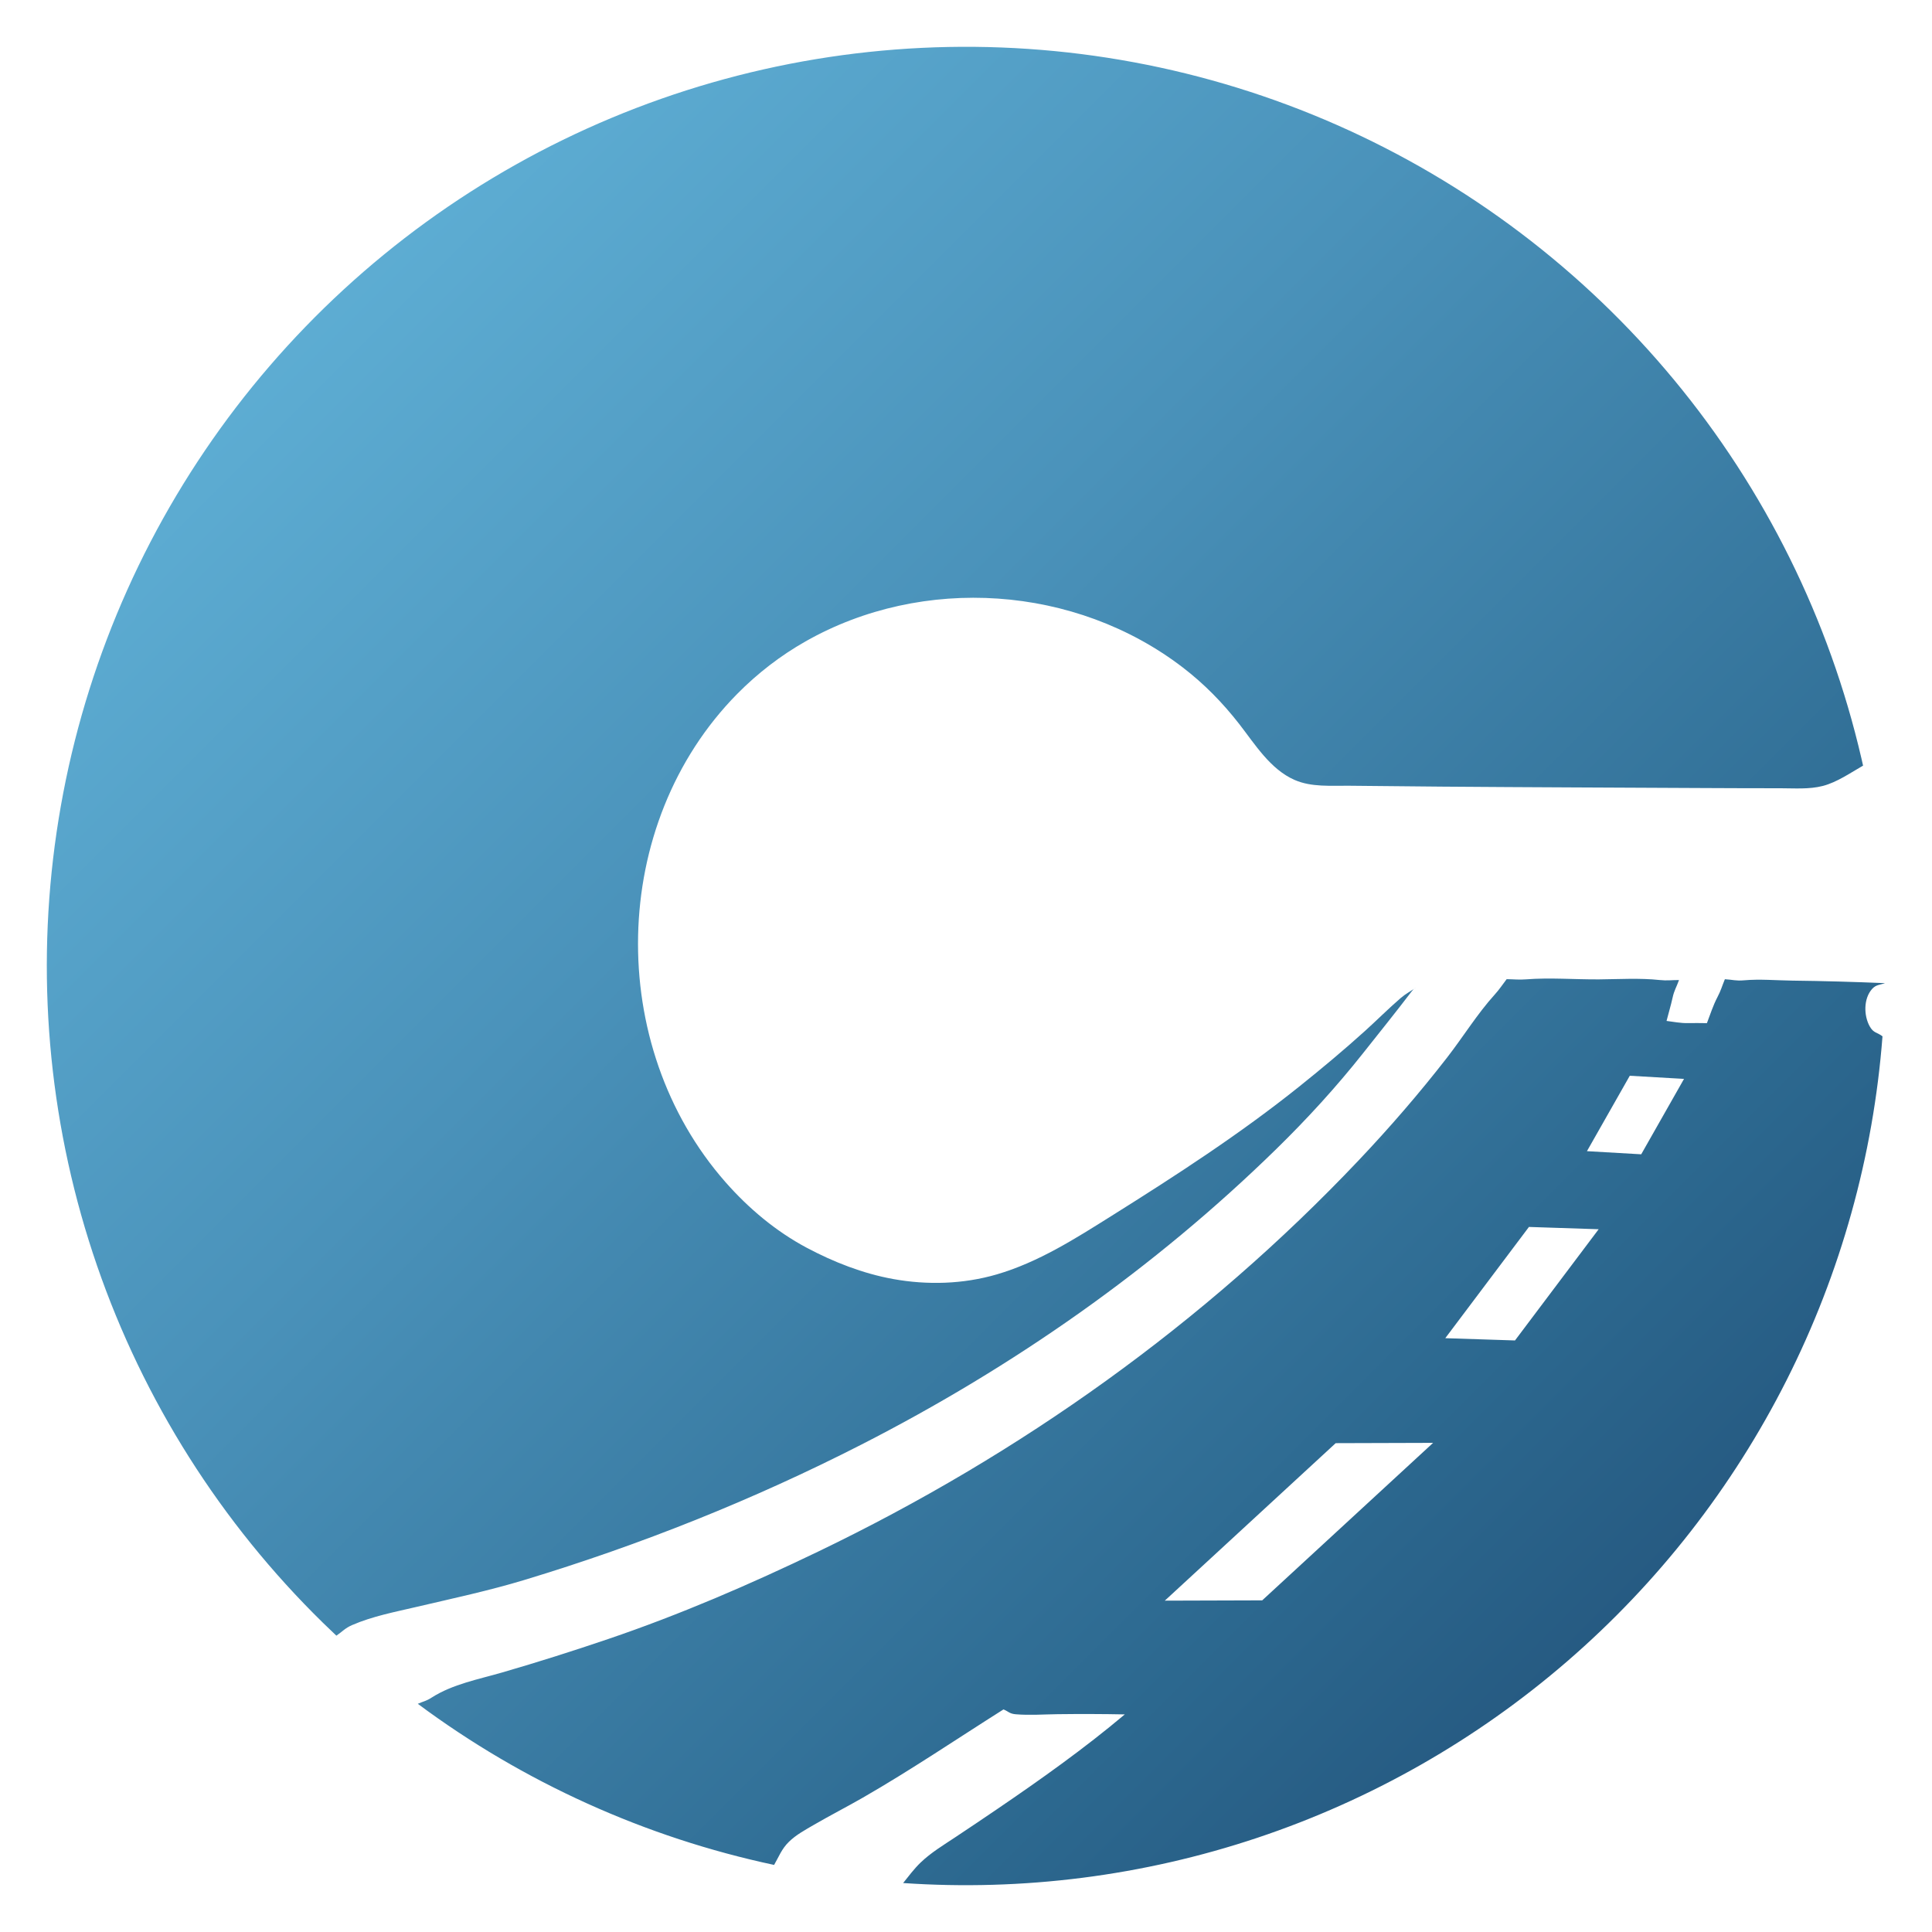
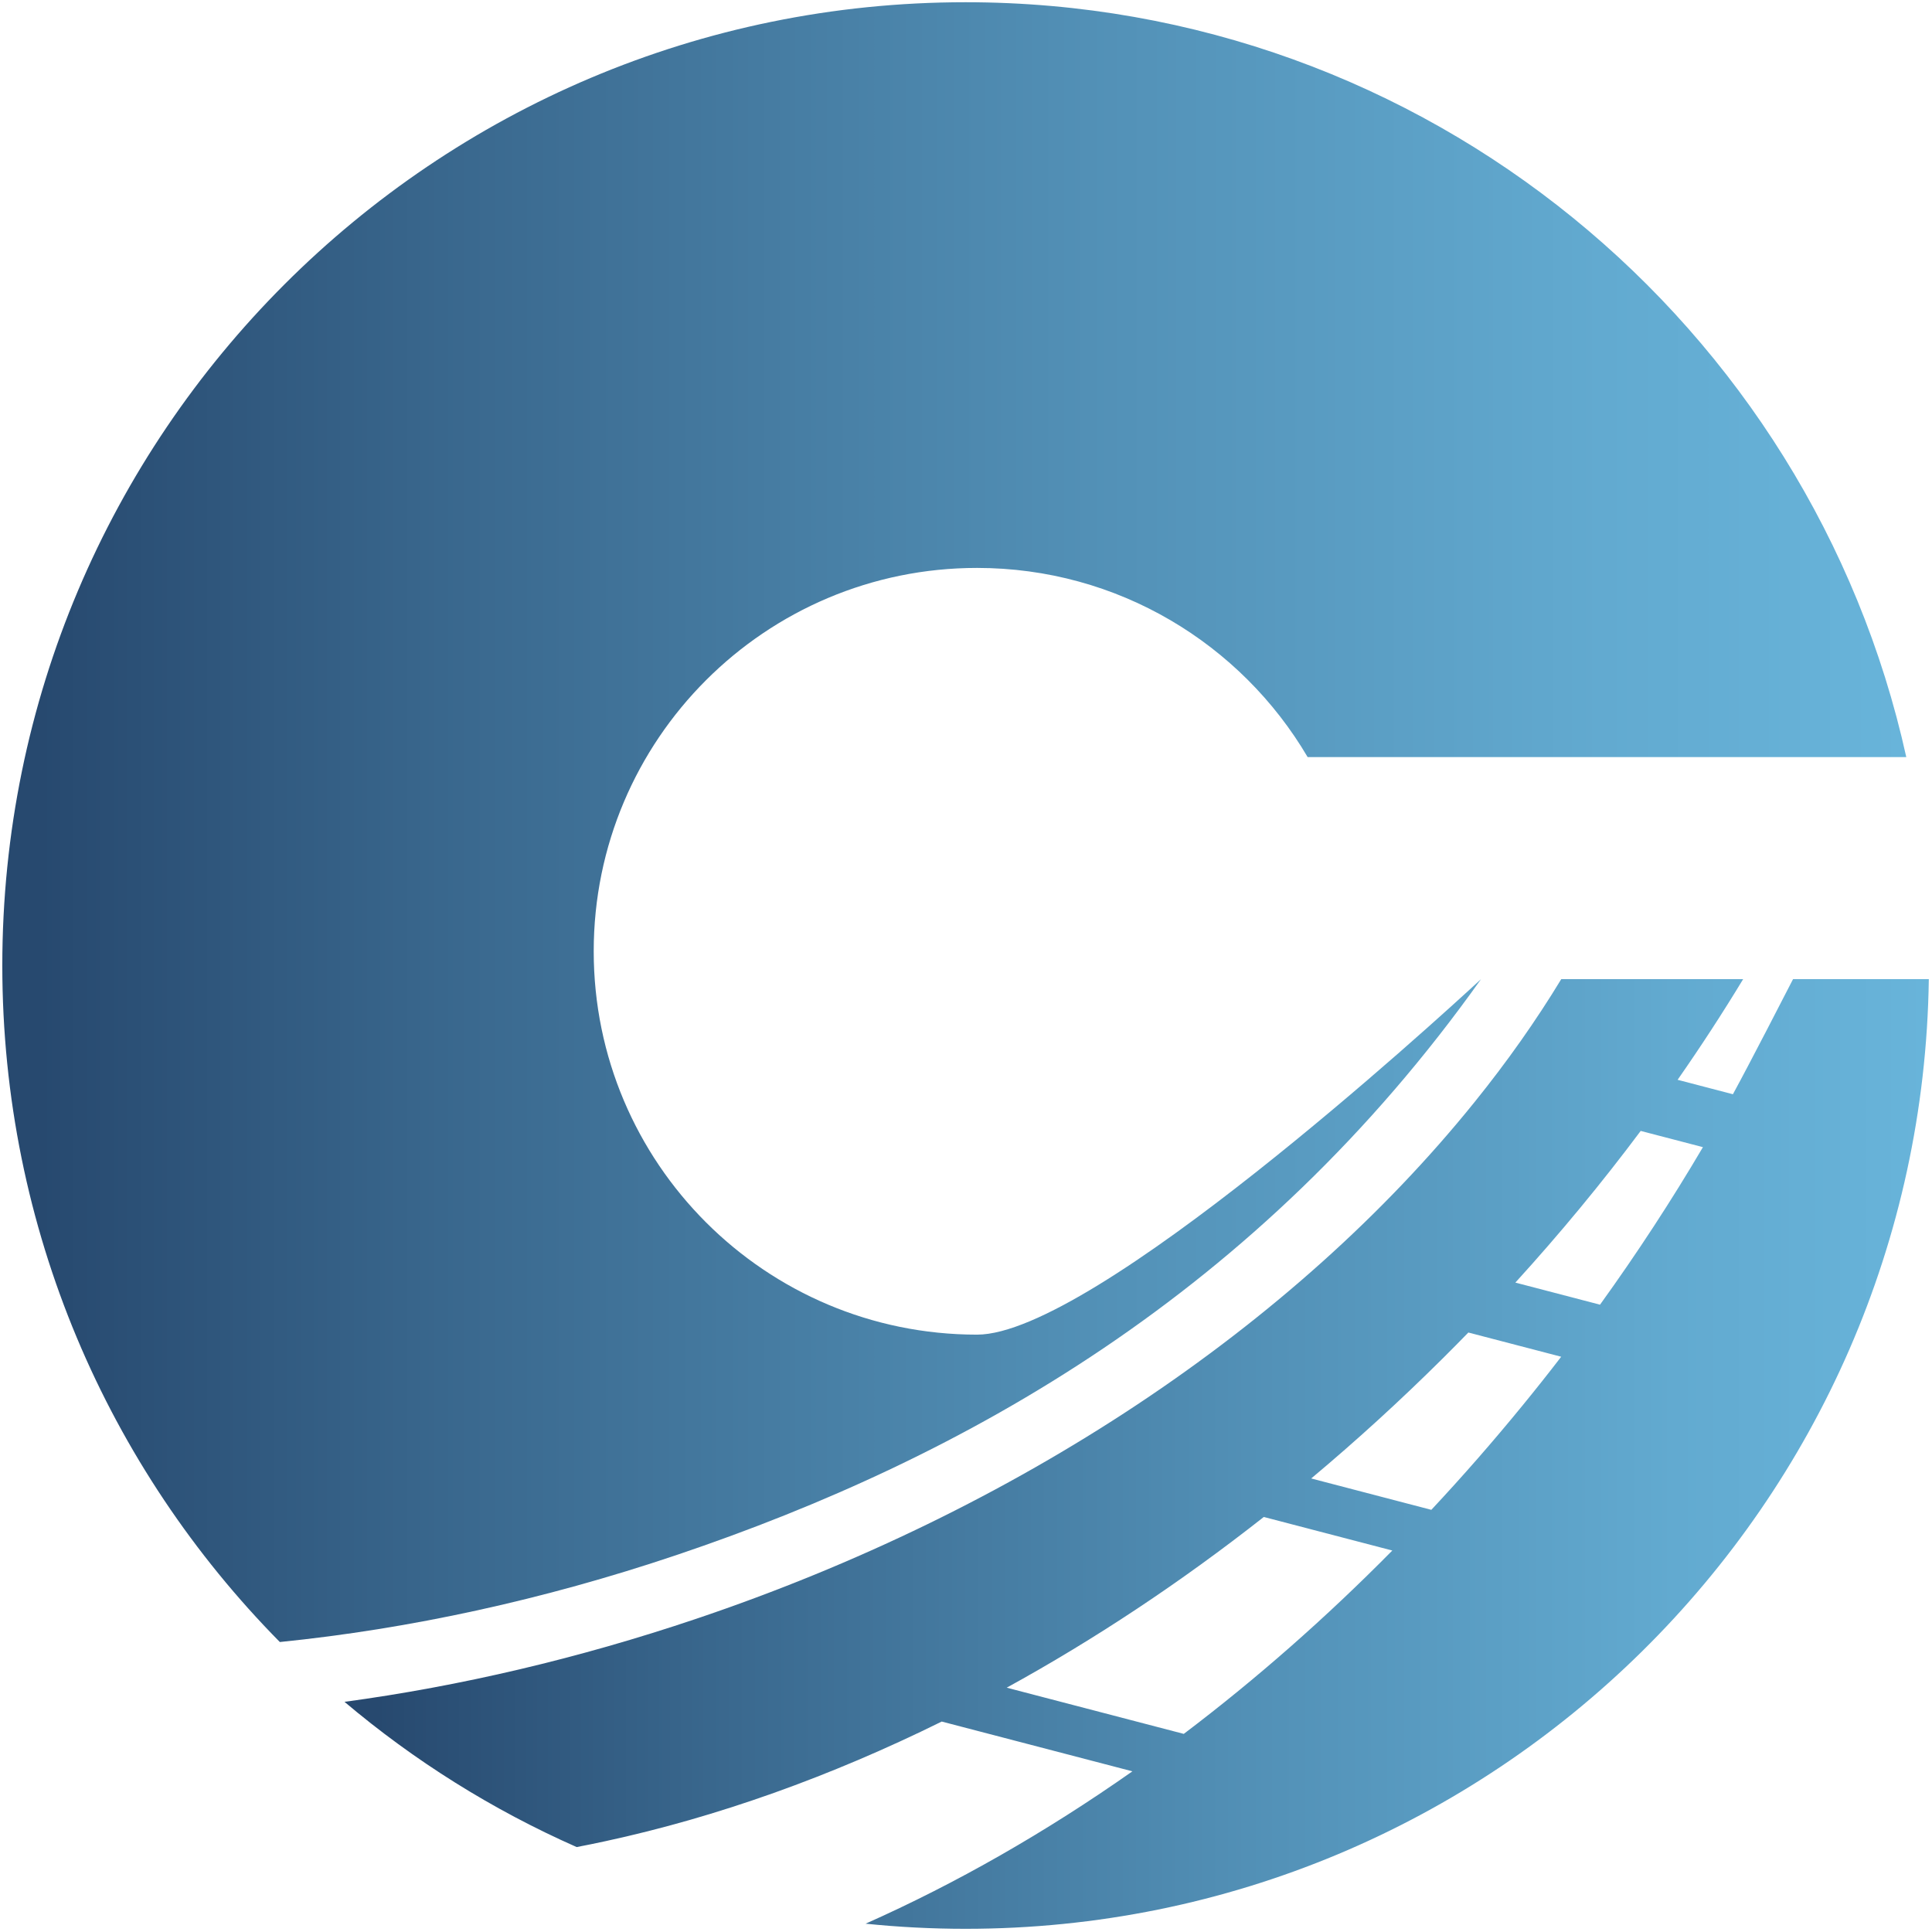
- <svg xmlns="http://www.w3.org/2000/svg" viewBox="120 120 784 784" role="img" aria-label="Covicen">
+ <svg xmlns="http://www.w3.org/2000/svg" viewBox="12.5 12.5 1055.5 1055.5" role="img" aria-label="Covicen">
  <defs>
-     <linearGradient id="g" gradientUnits="userSpaceOnUse" x1="139" y1="139" x2="885" y2="885">
-       <stop offset="0" stop-color="#68BCE1" />
-       <stop offset=".4" stop-color="#4A92BA" />
-       <stop offset=".75" stop-color="#2C688F" />
-       <stop offset="1" stop-color="#1E4870" />
+     <linearGradient id="g0" gradientUnits="userSpaceOnUse" x1="1053.95" y1="461.65" x2="13.76" y2="461.65">
+       <stop offset="0" stop-color="#68b4da" />
+       <stop offset="0.16" stop-color="#62aad0" />
+       <stop offset="0.43" stop-color="#5290b6" />
+       <stop offset="0.77" stop-color="#39678d" />
+       <stop offset="0.98" stop-color="#27496f" />
+     </linearGradient>
+     <linearGradient id="g1" gradientUnits="userSpaceOnUse" x1="1066.24" y1="806.86" x2="200.7" y2="806.86">
+       <stop offset="0" stop-color="#68b4da" />
+       <stop offset="0.16" stop-color="#62aad0" />
+       <stop offset="0.43" stop-color="#5290b6" />
+       <stop offset="0.77" stop-color="#39678d" />
+       <stop offset="0.98" stop-color="#27496f" />
    </linearGradient>
  </defs>
-   <path d="M256.5 783.75C258.94 782.1 259.99 780.71 262.86 779.46 271.24 775.83 280.32 774.12 289.18 772.04 303.78 768.62 318.48 765.48 332.84 761.13 379.92 746.88 425.72 728.6 469.53 706.22 531.31 674.65 588.25 634.84 637.89 586.3 650.45 574.02 662.18 561.19 673.1 547.42 679.71 539.08 686.4 530.76 692.86 522.3 693.98 520.84 693.93 521.35 694.62 520.74 692.4 522.26 690.41 523.27 688.36 525.04 683.4 529.3 678.78 533.97 673.92 538.35 665.27 546.17 656.29 553.66 647.19 560.95 623.09 580.25 597.2 597.01 571.07 613.4 556.33 622.65 541.3 632.25 524.45 637.16 510.85 641.12 496.32 641.54 482.41 639.02 470.16 636.8 458.26 632.14 447.3 626.3 434.8 619.63 423.77 610.35 414.43 599.74 365.61 544.27 367.02 454.39 419.2 401.54 427.4 393.24 436.71 386.05 446.86 380.29 494.56 353.21 556.46 357.5 599.97 390.85 608.65 397.51 616.14 405.16 622.85 413.77 629.23 421.96 635.49 432.22 645.38 436.51 652.23 439.5 660.1 438.77 667.41 438.85 679.91 439 692.41 439.12 704.91 439.21 740.75 439.49 776.59 439.6 812.42 439.79 822.42 439.84 832.43 439.88 842.43 439.87 848.12 439.87 854.17 440.37 859.74 438.92 865.46 437.43 871 433.56 876.03 430.69L875.34 427.67C873.711 420.649 871.879 413.68 869.846 406.765 867.812 399.85 865.58 392.999 863.149 386.213 860.719 379.427 858.094 372.718 855.274 366.084 852.454 359.45 849.445 352.904 846.246 346.445 843.047 339.985 839.663 333.624 836.095 327.361 832.527 321.098 828.781 314.944 824.856 308.898 820.932 302.852 816.835 296.925 812.567 291.116 808.299 285.308 803.866 279.628 799.268 274.077 794.67 268.525 789.916 263.112 785.004 257.836 780.093 252.56 775.033 247.431 769.824 242.449 764.615 237.466 759.266 232.639 753.778 227.967 748.289 223.294 742.67 218.785 736.92 214.439 731.17 210.092 725.298 205.916 719.306 201.909 713.314 197.903 707.211 194.074 700.997 190.422 694.783 186.769 688.468 183.3 682.052 180.014 675.637 176.728 669.132 173.63 662.537 170.721 655.942 167.812 649.268 165.096 642.516 162.574 635.764 160.052 628.944 157.727 622.057 155.6 615.17 153.473 608.227 151.548 601.228 149.823 594.229 148.099 587.187 146.579 580.1 145.263 573.013 143.947 565.894 142.837 558.742 141.934 551.591 141.03 544.42 140.335 537.228 139.847 530.037 139.36 522.837 139.081 515.63 139.01 508.422 138.94 501.218 139.079 494.018 139.426 486.819 139.774 479.635 140.329 472.468 141.093 465.3 141.857 458.161 142.828 451.05 144.006 443.939 145.183 436.868 146.566 429.837 148.154 422.805 149.741 415.826 151.531 408.899 153.524 401.972 155.516 395.108 157.707 388.308 160.098 381.508 162.488 374.782 165.073 368.132 167.853 361.482 170.633 354.918 173.604 348.439 176.764 341.961 179.925 335.58 183.27 329.296 186.801 323.012 190.332 316.835 194.041 310.766 197.93 304.697 201.819 298.746 205.88 292.912 210.114 287.078 214.347 281.372 218.746 275.793 223.311 270.215 227.875 264.773 232.598 259.468 237.478 254.163 242.358 249.004 247.387 243.991 252.566 238.978 257.745 234.119 263.065 229.414 268.526 224.709 273.987 220.166 279.579 215.785 285.303 211.405 291.027 207.194 296.874 203.152 302.842 199.11 308.81 195.245 314.89 191.555 321.083 187.866 327.275 184.359 333.569 181.035 339.965 177.711 346.361 174.574 352.847 171.626 359.425 168.678 366.002 165.922 372.659 163.36 379.397 160.798 386.134 158.433 392.94 156.265 399.814 154.097 406.688 152.13 413.62 150.364 420.608 148.598 427.596 147.036 434.63 145.678 441.709 144.32 448.788 143.168 455.9 142.222 463.046 141.276 470.192 140.538 477.359 140.007 484.547 139.477 491.736 139.155 498.934 139.042 506.141 138.929 513.348 139.025 520.552 139.329 527.754 139.634 534.956 140.147 542.142 140.868 549.314 141.589 556.486 142.518 563.631 143.653 570.749 144.789 577.867 146.129 584.946 147.675 591.987 149.221 599.027 150.969 606.016 152.92 612.956 154.871 619.894 157.022 626.771 159.372 633.585 161.721 640.4 164.266 647.14 167.007 653.807 169.747 660.474 172.679 667.056 175.801 673.552 178.923 680.049 182.23 686.45 185.724 692.755 189.217 699.06 192.889 705.259 196.742 711.351 200.595 717.443 204.62 723.418 208.819 729.277 213.018 735.136 217.383 740.868 221.914 746.474 226.446 752.08 231.135 757.549 235.984 762.883 240.832 768.217 245.831 773.406 250.98 778.45 252.82 780.22 254.66 781.98 256.5 783.75ZM731.4 517.34C729.66 519.59 728.53 521.41 726.6 523.54 719.47 531.41 713.73 540.78 707.22 549.16 695.97 563.65 683.99 577.5 671.38 590.82 608.76 656.95 534.03 710.17 452.02 749.62 424.26 762.98 395.9 775.23 366.72 785.14 352.53 789.96 338.22 794.5 323.83 798.67 314.22 801.46 303.74 803.4 295.2 808.85 292.75 810.42 291.89 810.34 289.54 811.4 311.015 827.356 333.941 840.845 358.318 851.868 382.695 862.891 407.966 871.195 434.13 876.78 436.1 873.36 437.18 870.31 440.11 867.43 443.05 864.54 446.86 862.5 450.4 860.44 456.88 856.68 463.56 853.26 470.06 849.53 489.54 838.34 508.25 825.66 527.21 813.68 529.21 814.47 529.6 815.44 532.24 815.65 537.86 816.11 543.57 815.68 549.2 815.61 558.29 815.5 567.41 815.52 576.44 815.7 560.08 829.48 542.16 842.22 524.36 854.32 518.85 858.07 513.32 861.79 507.77 865.47 502.93 868.69 497.77 871.78 493.57 875.83 490.94 878.36 488.76 881.3 486.49 884.13 498.614 884.961 510.75 885.199 522.898 884.844 535.046 884.489 547.147 883.543 559.203 882.005 571.258 880.467 583.209 878.345 595.057 875.639 606.905 872.933 618.593 869.656 630.12 865.808 641.648 861.959 652.96 857.558 664.057 852.604 675.154 847.65 685.984 842.166 696.545 836.154 707.106 830.141 717.349 823.628 727.274 816.614 737.199 809.6 746.758 802.119 755.951 794.171 765.145 786.223 773.929 777.845 782.303 769.038 790.678 760.231 798.603 751.037 806.079 741.456 813.555 731.874 820.546 721.951 827.052 711.687 833.558 701.422 839.548 690.864 845.022 680.014 850.496 669.164 855.428 658.072 859.818 646.74 864.208 635.408 868.035 623.889 871.299 612.182 874.563 600.476 877.248 588.638 879.355 576.669 881.462 564.7 882.98 552.657 883.91 540.54 881.79 538.88 880.25 539.28 878.71 536.47 876.28 532.07 876.2 525.27 879.65 521.36 881.26 519.52 882.93 519.67 884.93 518.96 872.39 518.44 859.87 518.07 847.32 517.93 840.83 517.85 834.16 517.23 827.69 517.81 824.41 518.1 823.22 517.56 819.95 517.37 818.78 520.18 818.35 521.95 816.94 524.62 815.11 528.1 814.02 531.69 812.66 535.19 809.95 535.18 807.64 535.1 804.93 535.17 802.11 535.25 799.02 534.63 796.28 534.29 797.07 531.12 798.02 528.12 798.72 524.9 799.38 521.87 800.22 520.79 801.34 517.7 798 517.69 796.63 518.02 793.47 517.69 785.39 516.83 776.98 517.36 768.87 517.43 759.05 517.5 749.03 516.65 739.24 517.42 736.33 517.65 734.28 517.37 731.4 517.34ZM701.55 705.51 662.02 705.63 592.68 769.54 632.2 769.42 701.55 705.51ZM768.73 618.82 740.44 617.89 706.49 663.03 734.78 663.95 768.73 618.82ZM803.37 557.81 781.36 556.54 763.98 587.14 786 588.41 803.37 557.81Z" fill="url(#g)" fill-rule="evenodd" />
+   <path d="M546.29,741.65c63.28,0,250.27-171.1,275.32-194.21-121.69,171.22-281.2,261.25-439.67,314.67-72.5,24.41-145.52,40.29-216.56,47.47C71.63,814.56,13.76,684.03,13.76,540,13.76,249.36,249.39,13.72,540.03,13.72c251.56,0,461.88,176.5,513.92,412.4h-327.05c-36.39-61.85-103.66-103.35-180.61-103.35-115.65,0-209.43,93.77-209.43,209.44s93.78,209.44,209.43,209.44Z" fill="url(#g0)" />
+   <path d="M992.08,547.44c-4.01,7.81-23.72,46.16-32.85,62.87l-30.21-7.89c12.65-18.12,24.59-36.47,35.81-54.99h-99.38c-13.76,22.68-29.58,45.13-47.42,67.23-99.21,123.06-250.25,223.32-425.34,282.29-64.06,21.59-128.59,36.72-191.98,45.31h0c38.04,32.14,80.7,58.96,126.84,79.34,5.24-1,10.49-2.08,15.78-3.23,61.16-13.22,122.96-35.34,183.66-65.34l104.17,27.19c-47.3,33.24-96.2,61.21-145.76,83.24,17.96,1.85,36.2,2.8,54.65,2.8,288.17,0,522.23-231.61,526.21-518.83h-74.16ZM659.22,959.76l-96.73-25.24c48.03-26.36,95.14-57.61,140.45-93.26l70.22,18.33c-36.31,36.78-74.47,70.32-113.94,100.18ZM844.26,780.4c-16.09,19.69-32.71,38.69-49.79,56.96l-65.63-17.14c24.6-20.58,48.6-42.48,71.86-65.58,4.71-4.69,9.39-9.4,14-14.15l50.72,13.23c-6.88,8.96-13.95,17.86-21.15,26.67ZM886.62,725.28l-46.24-12.07c24.44-26.84,47.32-54.54,68.47-82.86l34,8.87c-17.16,29.15-35.93,57.9-56.23,86.07Z" fill="url(#g1)" />
</svg>
